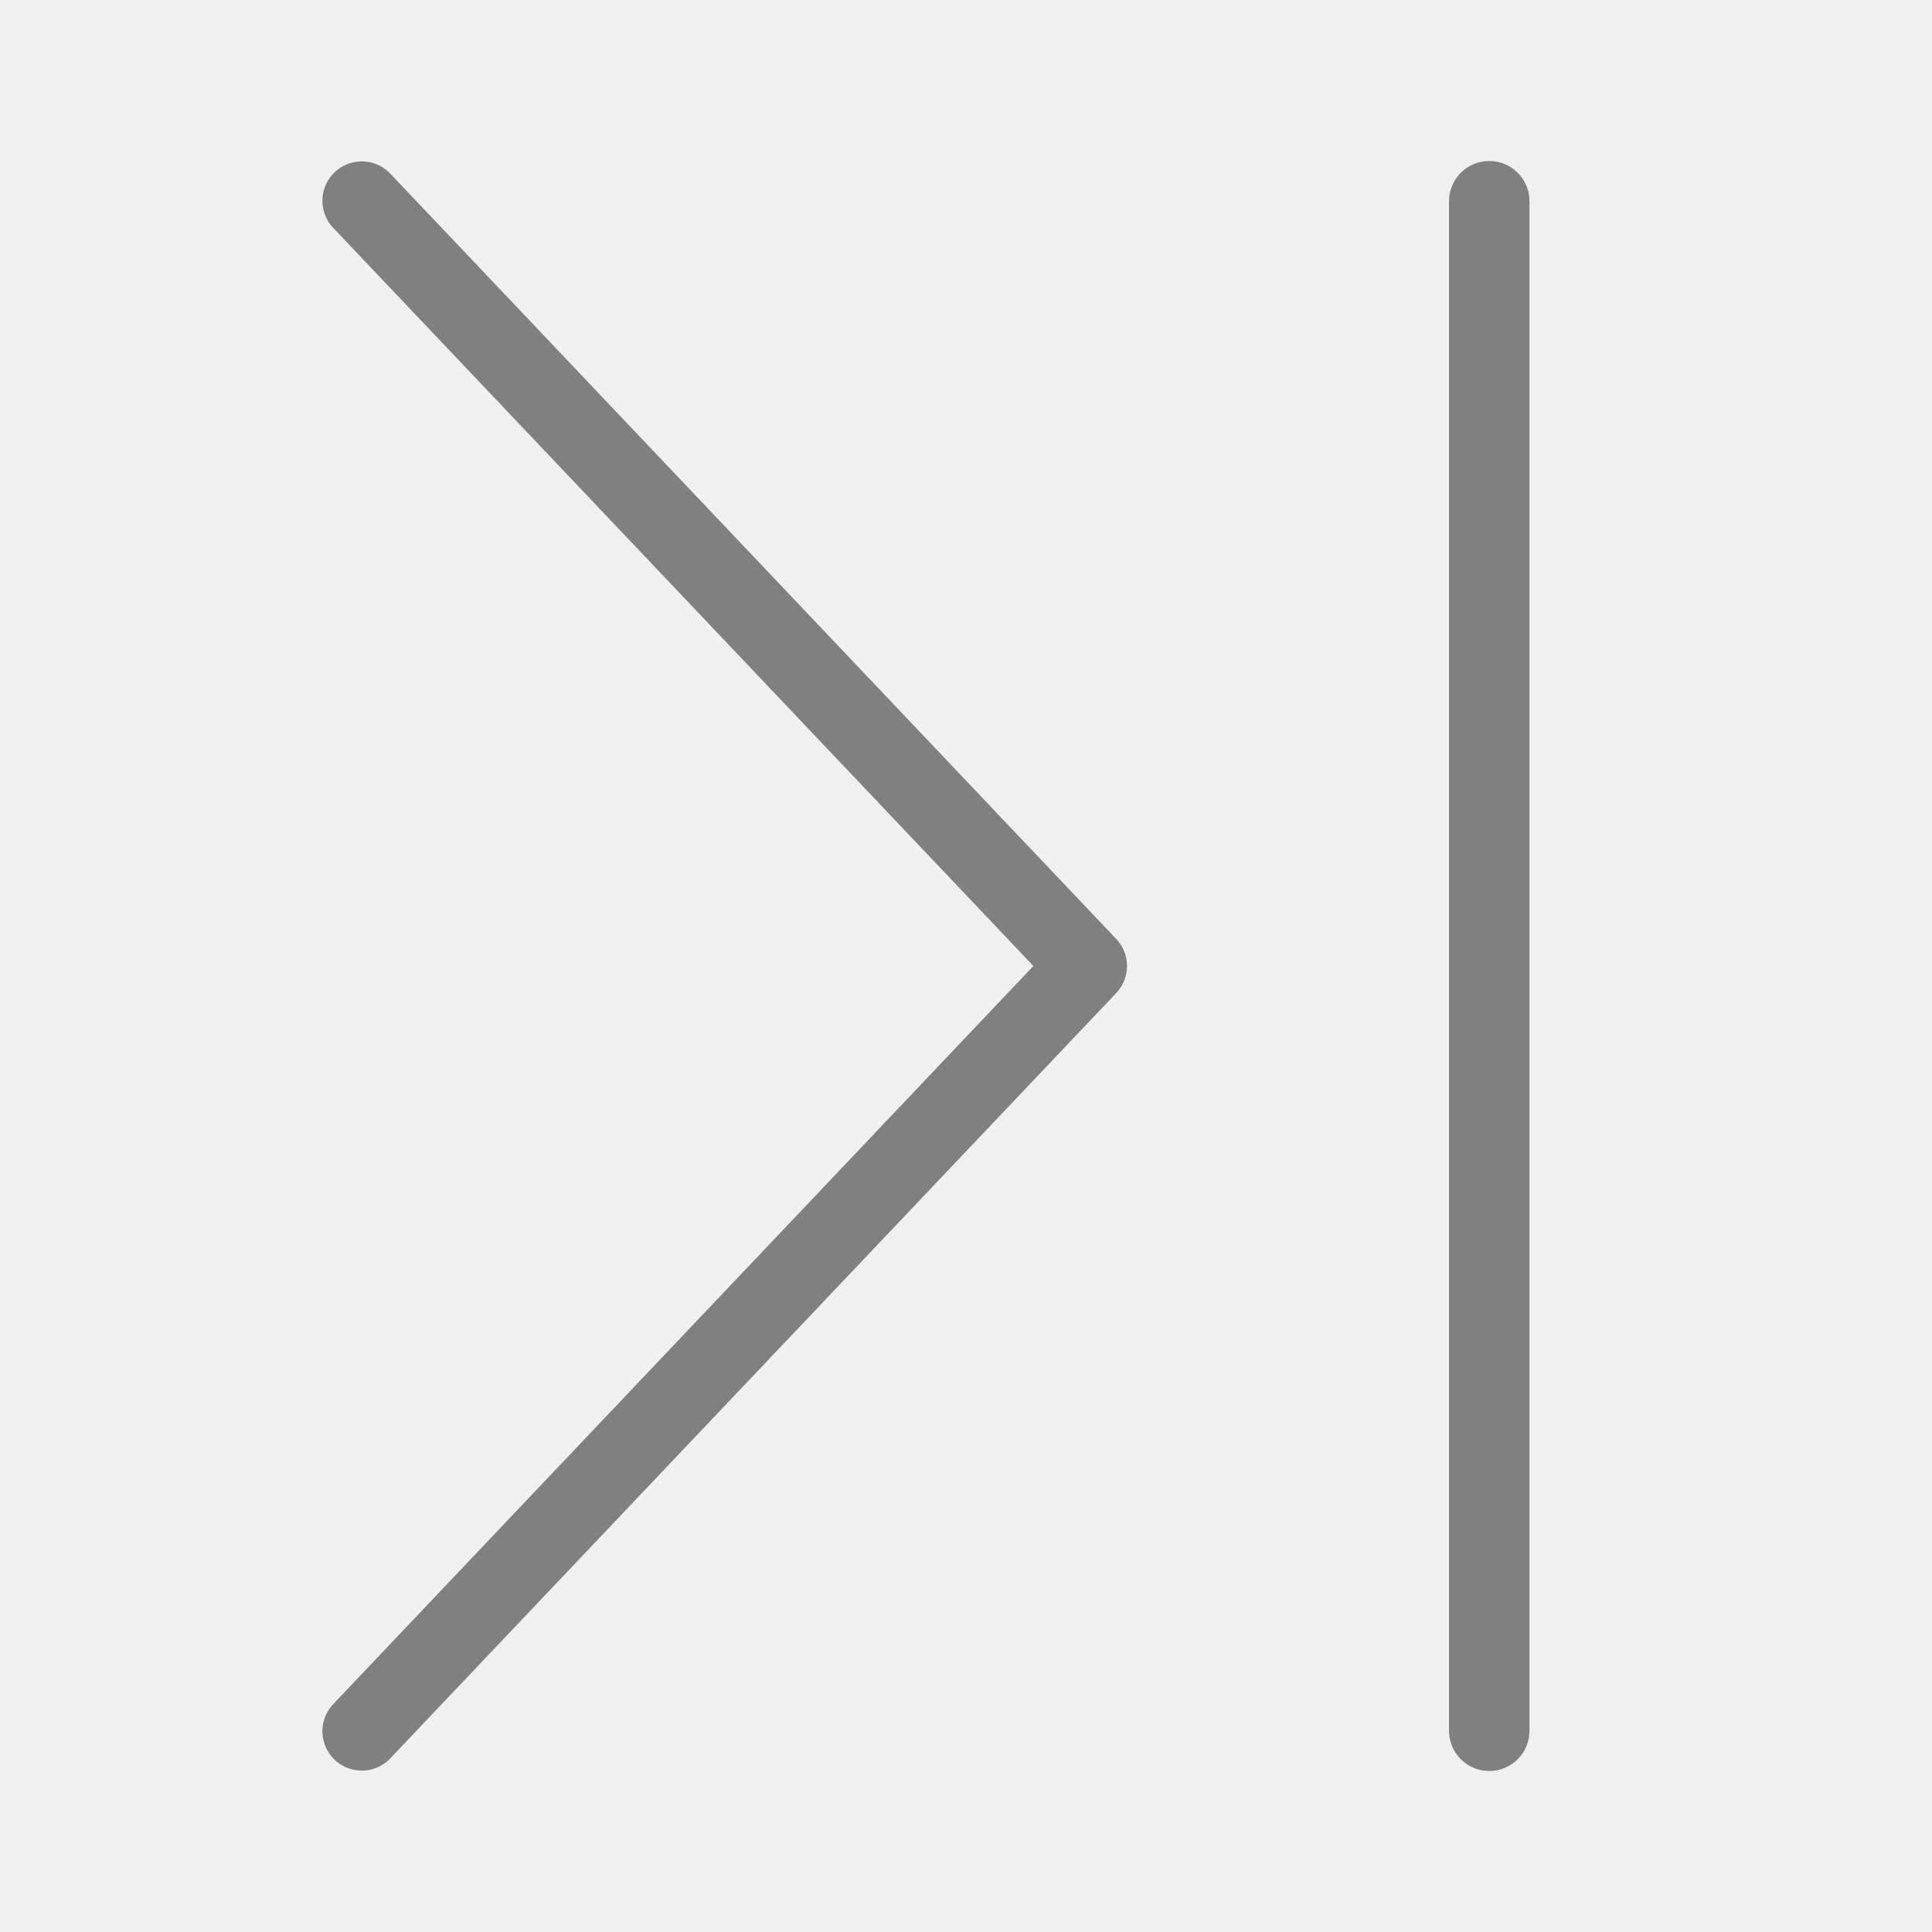
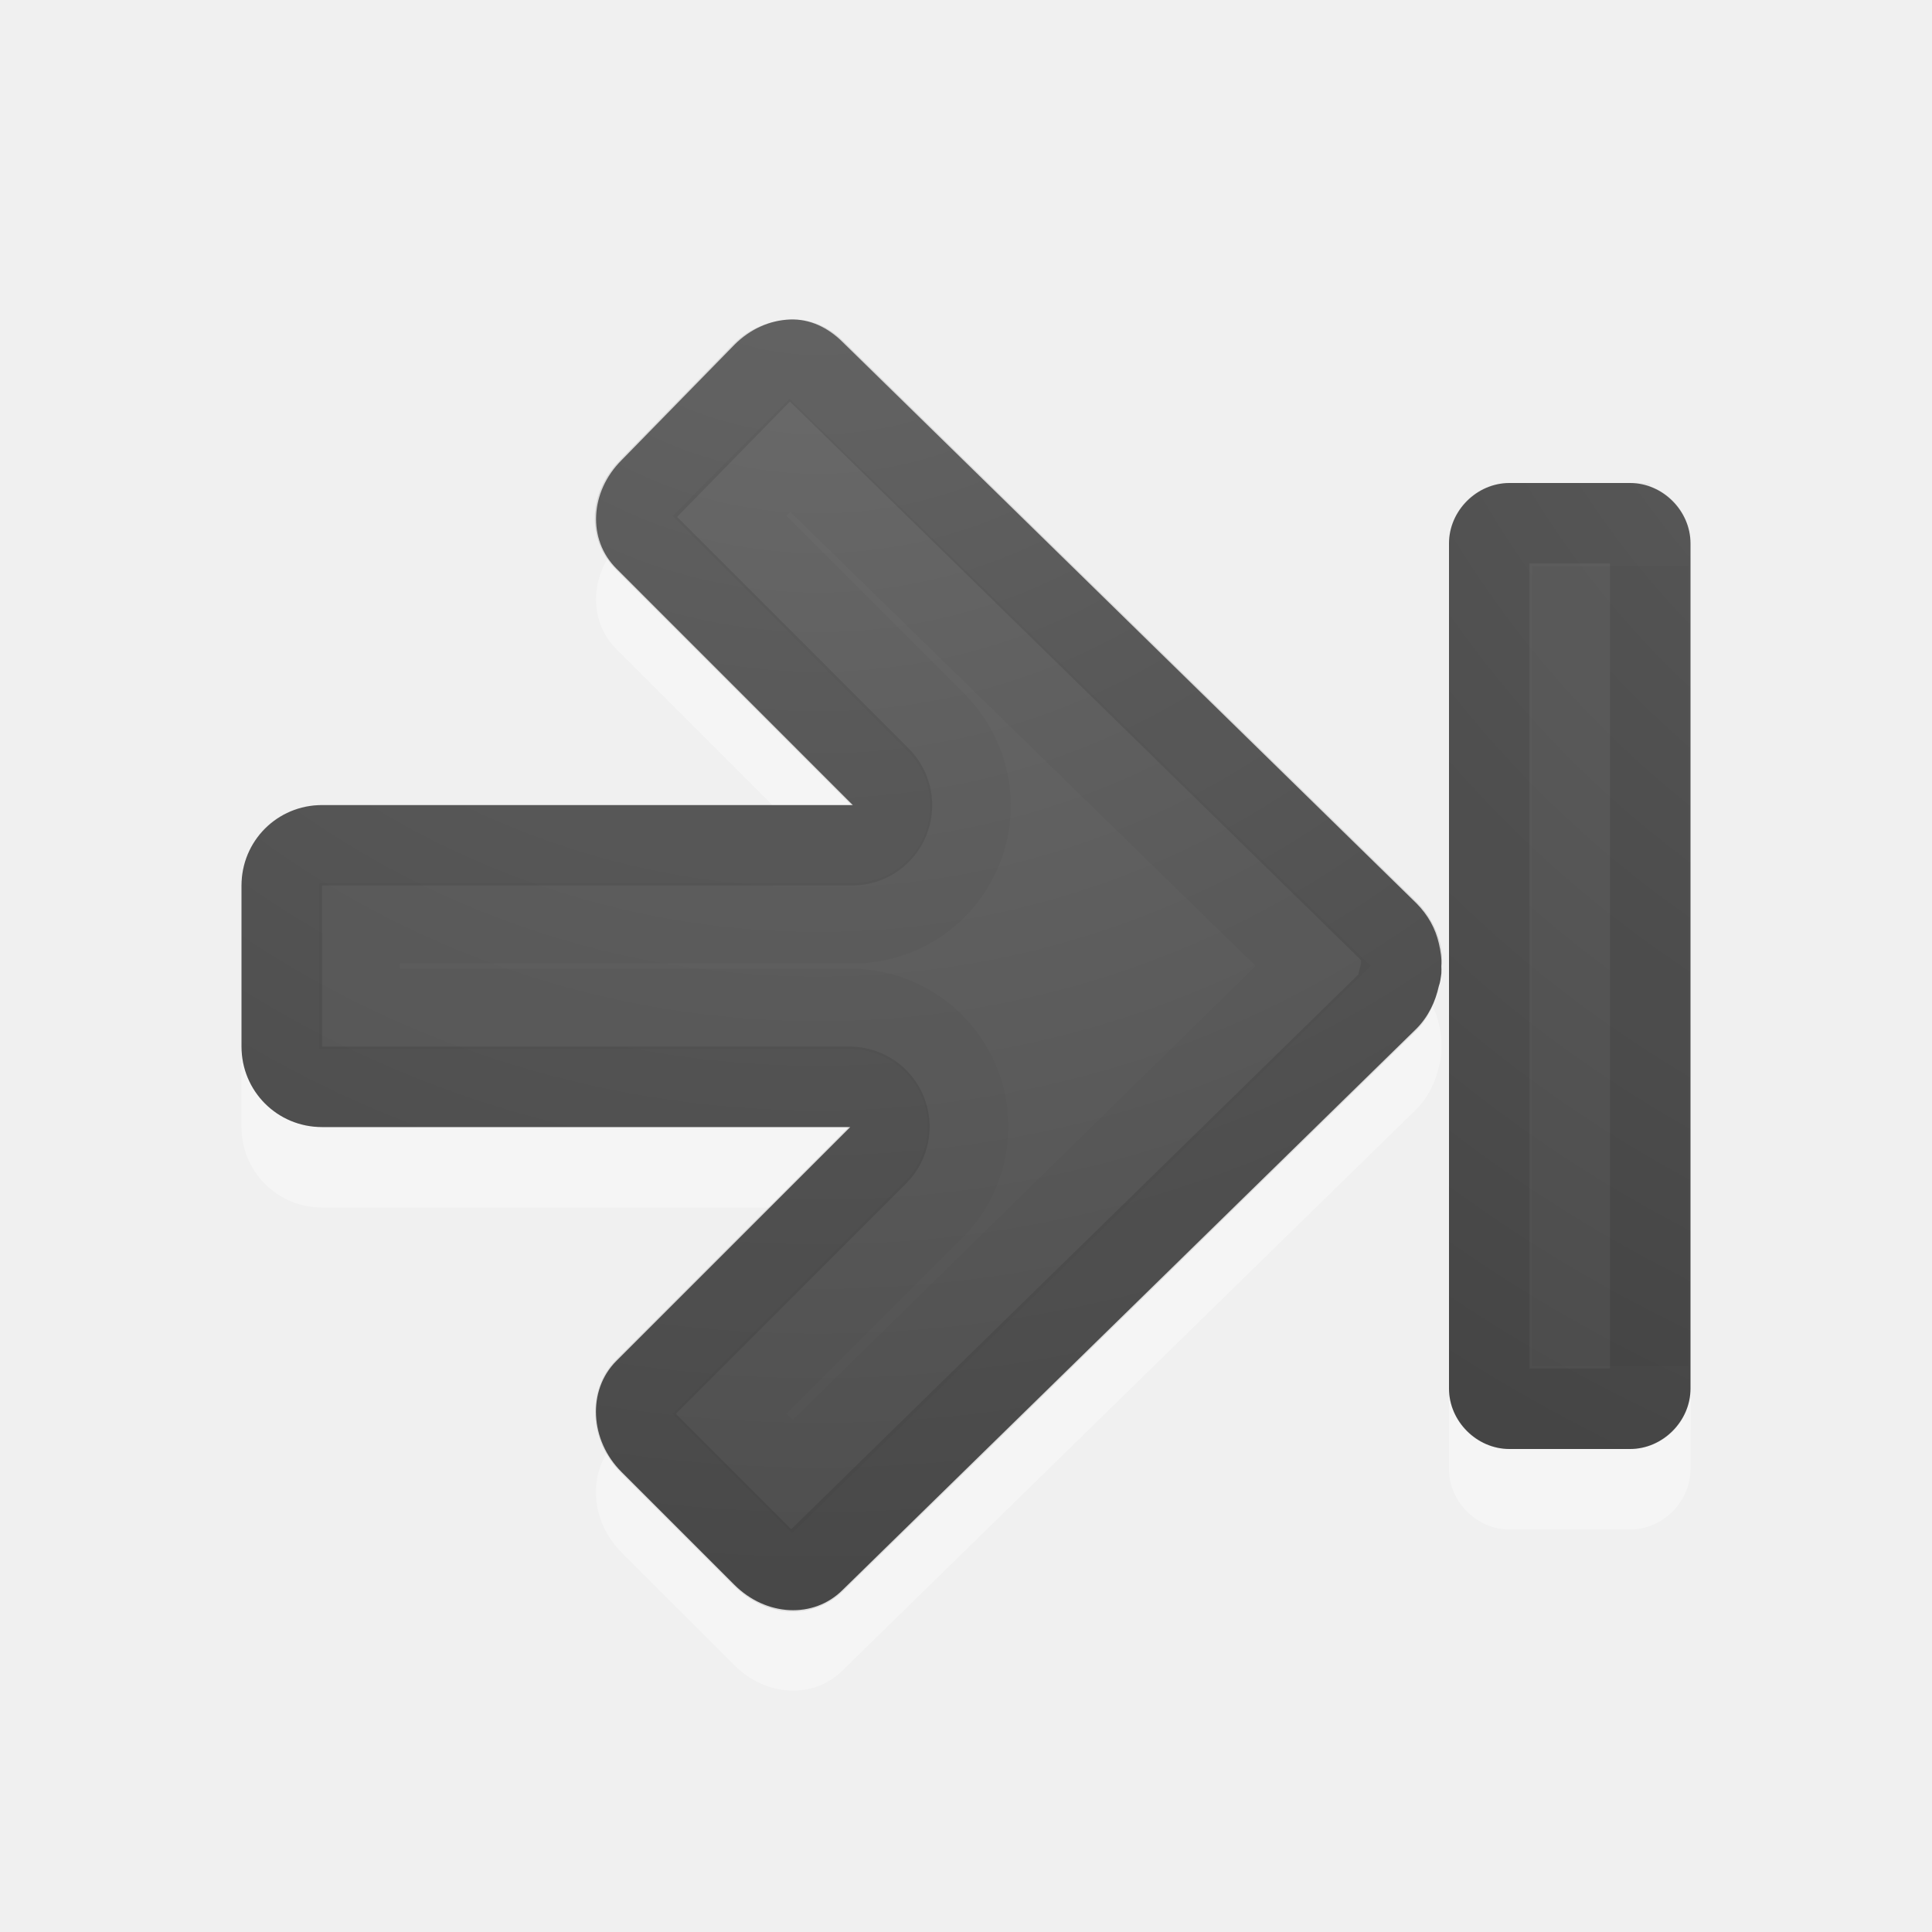
- <svg xmlns="http://www.w3.org/2000/svg" viewBox="0 0 24 24">
-   <path d="m4.494 21.506 9.017-9.506-9.017-9.506" fill="none" stroke="#808080" stroke-linecap="round" stroke-linejoin="round" stroke-width=".978" />
-   <rect fill="#808080" height="20" ry=".5" width="1" x="18" y="2" />
+ <svg xmlns="http://www.w3.org/2000/svg" xmlns:xlink="http://www.w3.org/1999/xlink" height="24" width="24">
+   <linearGradient id="a">
+     <stop offset="0" stop-color="#737373" />
+     <stop offset=".262" stop-color="#636363" />
+     <stop offset=".705" stop-color="#4b4b4b" />
+     <stop offset="1" stop-color="#3f3f3f" />
+   </linearGradient>
+   <radialGradient id="b" cx="16.202" cy="-19.005" gradientTransform="matrix(0 1.500001 1.524125 0 40.13188 -23.07768)" gradientUnits="userSpaceOnUse" r="20" xlink:href="#a" />
+   <radialGradient id="c" cx="16.202" cy="-19.005" gradientTransform="matrix(0 1.500001 -1.524125 0 .040158 -24.0779)" gradientUnits="userSpaceOnUse" r="20" xlink:href="#a" />
+   <g transform="translate(-1)">
+     <path d="m10.812 4.968c.246-.01.475.1.656.281l7.125 6.969c.147.147.239.317.281.5.022.094.037.187.031.281.002.03.001.063 0 .094-.009.055-.012.104-.031.156-.041.189-.13.38-.281.531l-7.125 6.969c-.362.362-.952.329-1.344-.062l-1.406-1.406c-.392-.392-.424-1.013-.062-1.375l2.906-2.906h-6.562c-.554 0-1-.446-1-1v-2c0-.554.446-1 1-1h6.594l-2.937-2.937c-.362-.362-.329-.952.062-1.344l1.406-1.438c.196-.196.442-.303.688-.312z" fill="#fff" opacity=".35" />
+     <path d="m10.812 3.969c.246-.01.475.1.656.281l7.125 6.969c.147.147.239.317.281.5.022.094.037.187.031.281.002.03.001.063 0 .094-.009.055-.012.104-.031.156-.041.189-.13.38-.281.531l-7.125 6.969c-.362.362-.952.329-1.344-.062l-1.406-1.406c-.392-.392-.424-1.013-.062-1.375l2.906-2.906h-6.562c-.554 0-1-.446-1-1v-2c0-.554.446-1 1-1h6.594l-2.937-2.938c-.362-.362-.329-.952.062-1.344l1.406-1.438c.196-.196.442-.303.688-.312z" fill="url(#b)" />
+     <g fill="none" stroke="#000" transform="matrix(-1 0 0 1 23 0)">
+       <path d="m12.156 4.469c-.085-.003-.178.022-.281.125l-7.125 6.969c-.084.084-.134.186-.156.281-.017.074-.001.106 0 .125a.497.497 0 0 1 0 .031c.008.045-.001.022 0 .031-0.0.005-.001.01 0 .031a.497.497 0 0 1 .031.094c.024.11.053.209.125.281l7.125 6.969c.16.16.431.162.656-.062l1.406-1.406c.216-.216.212-.538.062-.688l-2.906-2.906a.497.497 0 0 1 .344-.844h6.562c.287 0 .5-.213.5-.5v-2c0-.287-.213-.5-.5-.5h-6.594a.497.497 0 0 1 -.344-.844l2.938-2.938c.16-.16.162-.431-.062-.656l-1.406-1.438c-.113-.113-.26-.152-.375-.156z" opacity=".1" stroke-linecap="round" stroke-linejoin="round" />
+       <path d="m12.188 5.656-6.5 6.344 6.469 6.344.781-.781-2.531-2.531a1.462 1.462 0 0 1 1.031-2.5h6.094v-1.062h-6.125a1.462 1.462 0 0 1 -1.031-2.5l2.562-2.562z" opacity=".03" />
+     </g>
+   </g>
+   <path d="m18.75 6c-.404 0-.75.346-.75.75v11.5c0 .404.346.75.75.75h1.5c.404 0 .75-.346.75-.75.006-.002 0-11.5 0-11.5 0-.404-.346-.75-.75-.75z" fill="#fff" opacity=".35" />
+   <path d="m20.012 6.484h-.528v10.032h.532l-.004-10.032z" style="opacity:.03;fill:none;stroke:#000;stroke-width:.968;stroke-linecap:square;stroke-dashoffset:.7" />
+   <path d="m18.75 6c-.404 0-.75.346-.75.75v10.5c0 .404.346.75.75.75h1.5c.404 0 .75-.346.75-.75 0 .07 0-10.303 0-10.5 0-.404-.346-.75-.75-.75z" fill="url(#c)" />
+   <g fill="none" stroke="#000">
+     <path d="m18.75 6.5c-.139 0-.25.112-.25.25v10.5c0 .139.112.25.25.25h1.5c.139 0 .25-.112.25-.25 0-.055 0-10.5 0-10.5 0-.139-.112-.25-.25-.25z" opacity=".1" stroke-linecap="round" stroke-linejoin="round" />
+     <path d="m19.531 7.531v8.938h.938v-8.938z" opacity=".03" />
+   </g>
</svg>
